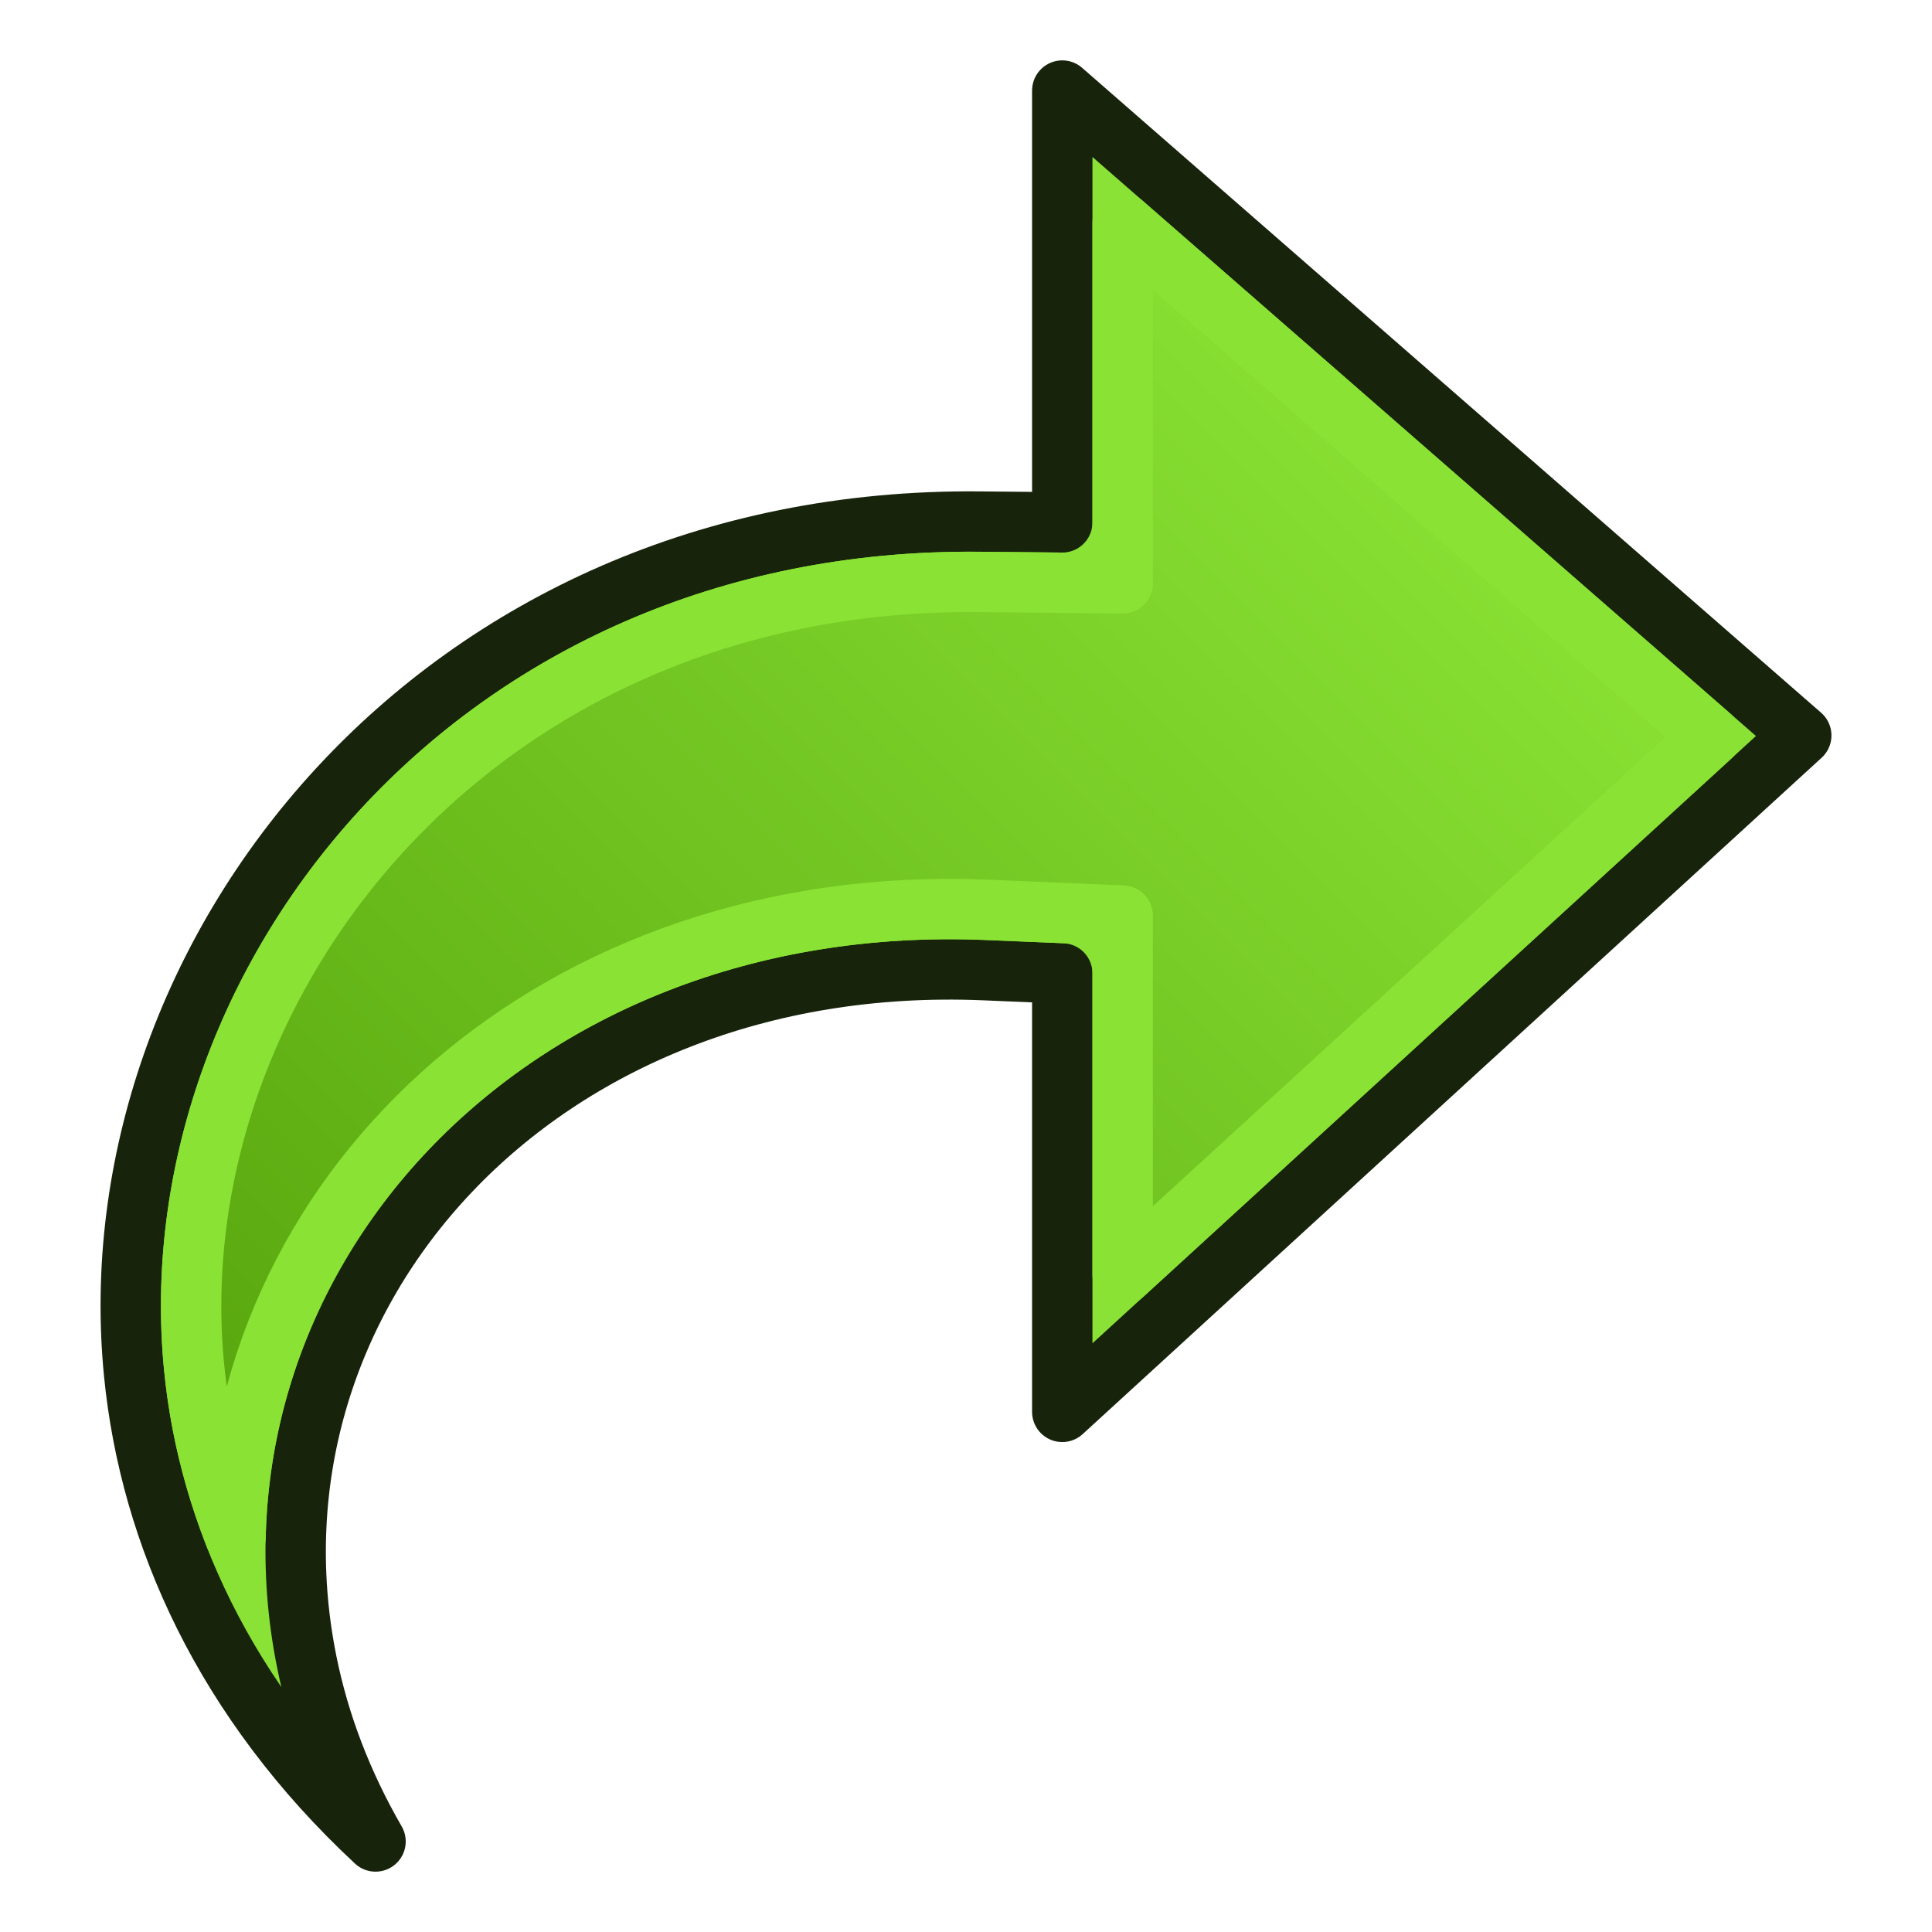
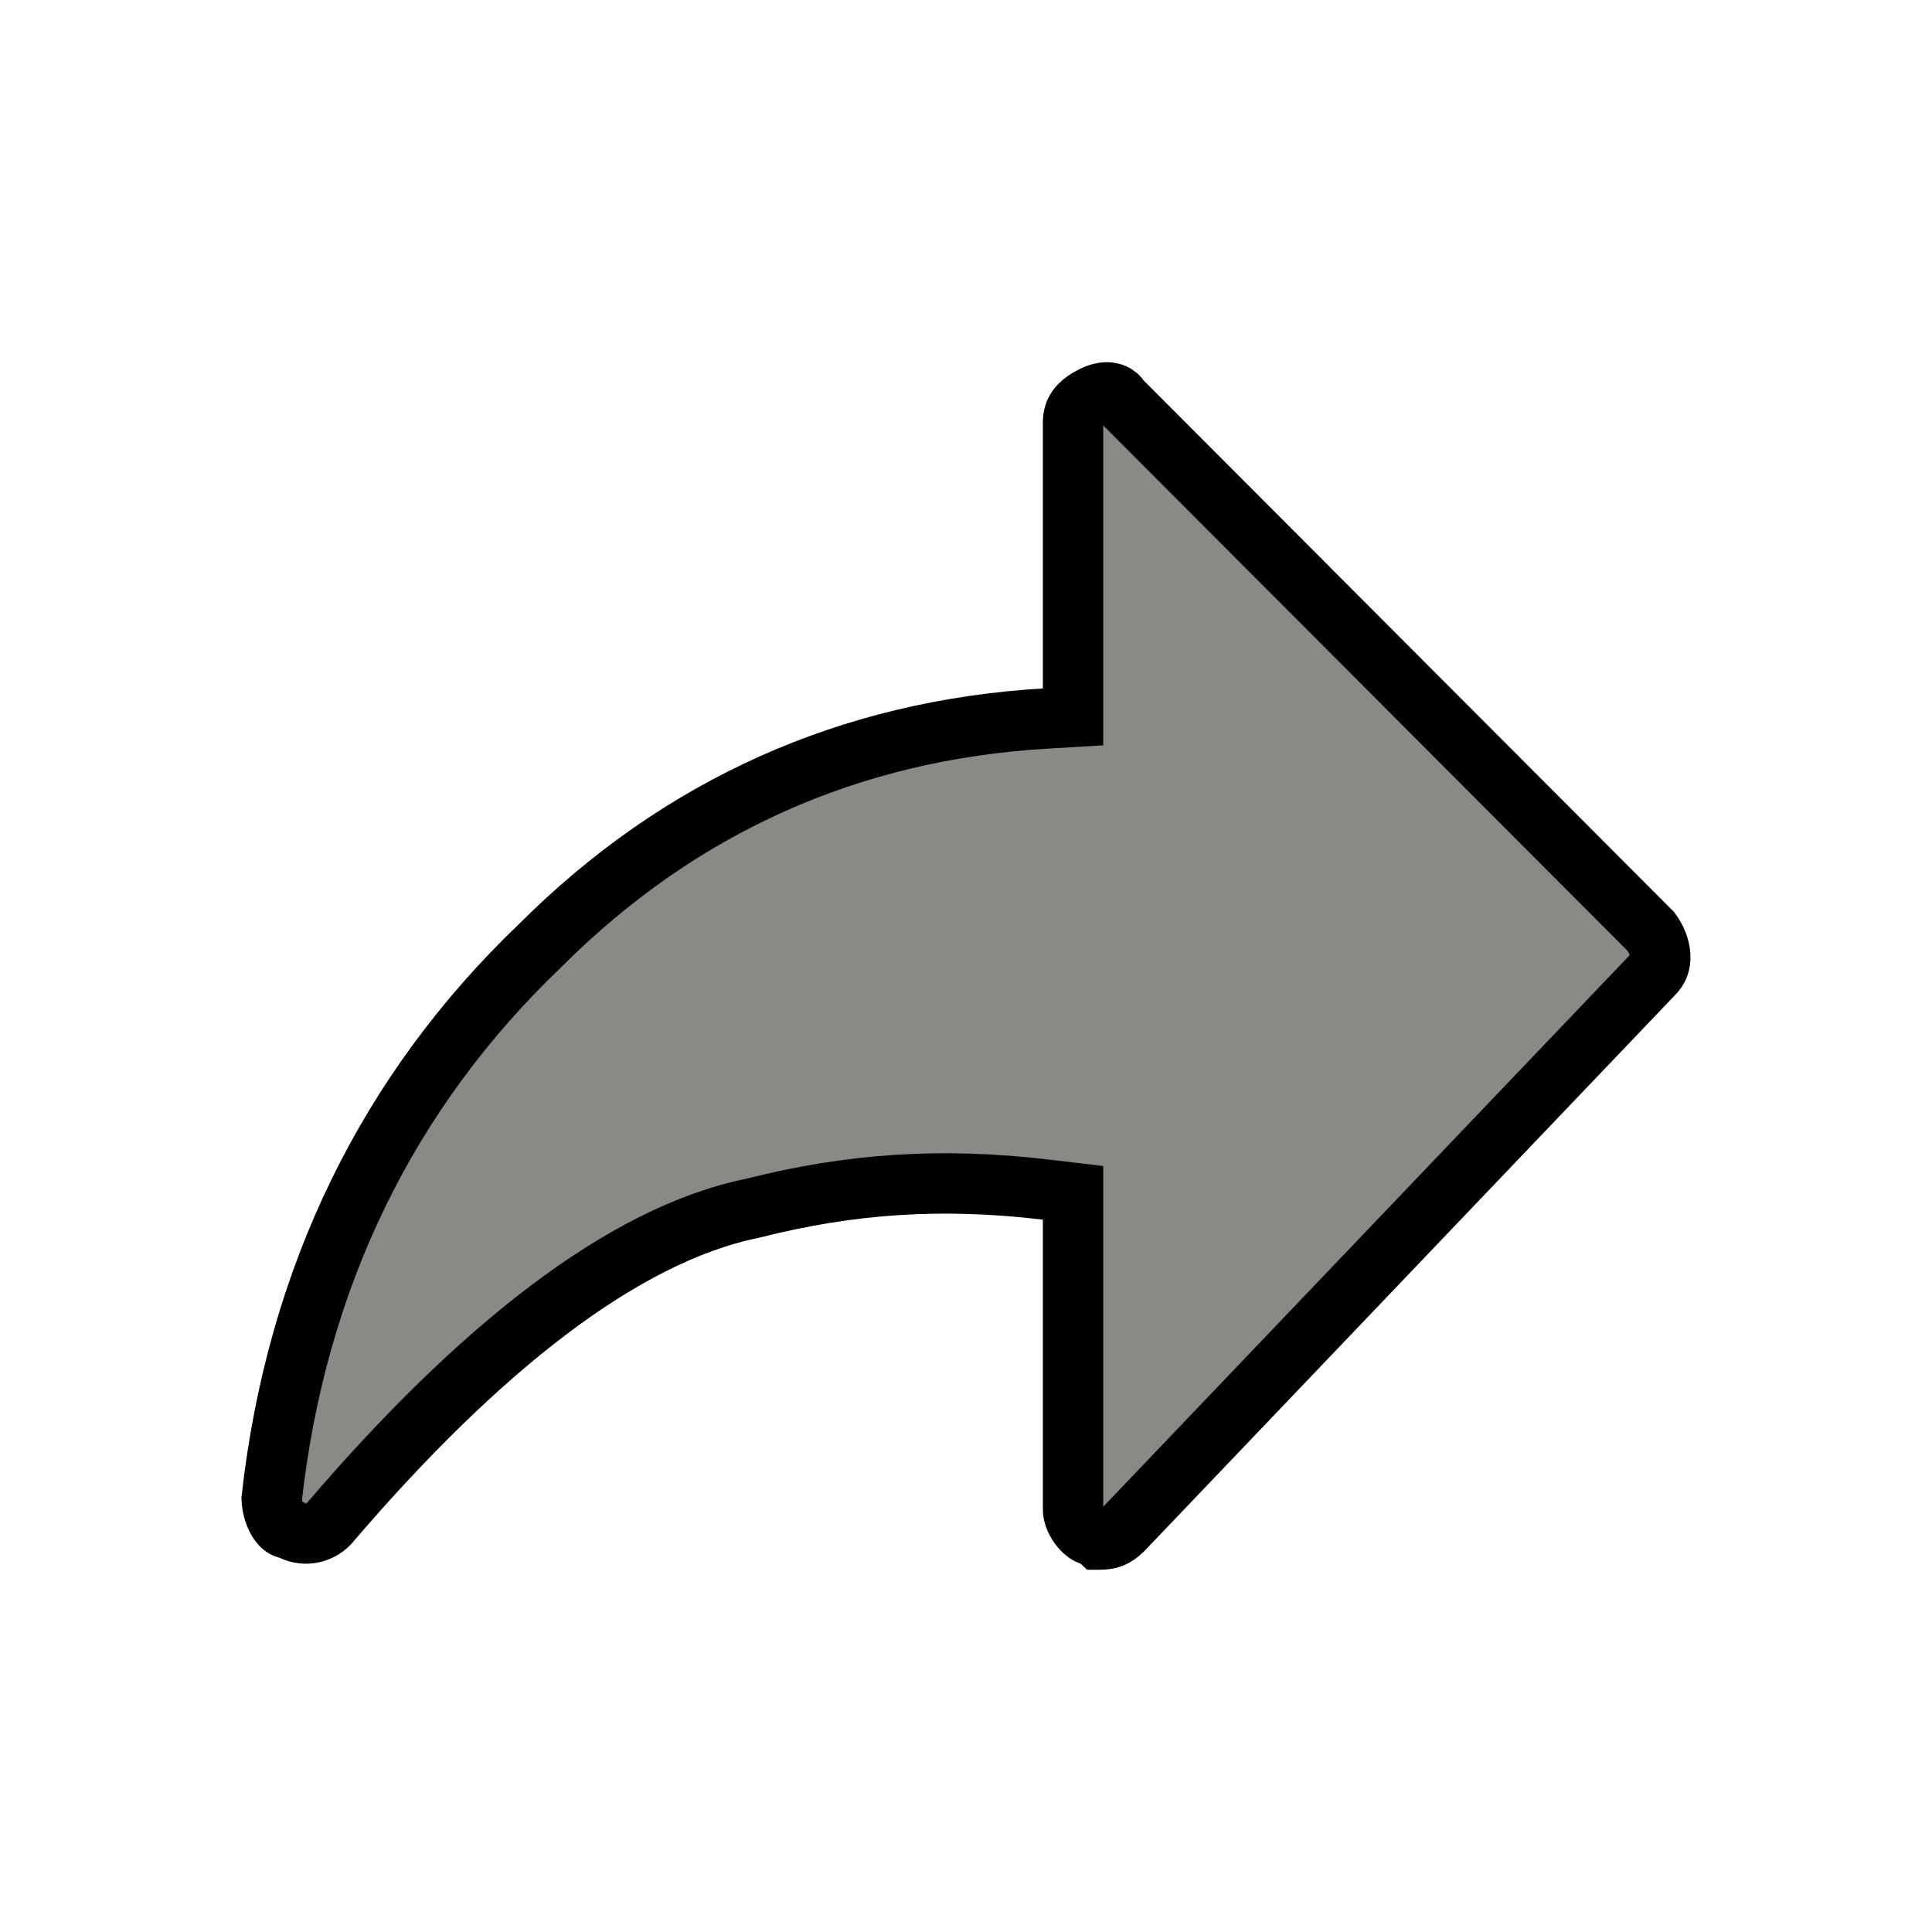
- <svg xmlns="http://www.w3.org/2000/svg" xmlns:xlink="http://www.w3.org/1999/xlink" width="64" height="64" id="svg2869" version="1.1" viewBox="0 0 64 64" xml:space="preserve">
-   <defs id="defs2871">
-     <linearGradient id="linearGradient4">
-       <stop style="stop-color:#4e9a06;stop-opacity:1" offset="0" id="stop4" />
-       <stop style="stop-color:#8ae234;stop-opacity:1" offset="1" id="stop7" />
-     </linearGradient>
-     <linearGradient id="linearGradient5">
-       <stop style="stop-color:#ef2929;stop-opacity:1;" offset="0" id="stop19" />
-       <stop style="stop-color:#ef2929;stop-opacity:0;" offset="1" id="stop20" />
-     </linearGradient>
-     <linearGradient id="swatch18">
-       <stop style="stop-color:#ef2929;stop-opacity:1;" offset="0" id="stop18" />
-     </linearGradient>
-     <linearGradient id="swatch15">
-       <stop style="stop-color:#3d0000;stop-opacity:1;" offset="0" id="stop15" />
-     </linearGradient>
-     <linearGradient id="linearGradient5-1">
-       <stop style="stop-color:#ef2929;stop-opacity:1;" offset="0" id="stop5" />
-       <stop style="stop-color:#ef2929;stop-opacity:0;" offset="1" id="stop6" />
-     </linearGradient>
-     <linearGradient id="linearGradient3836-9">
-       <stop style="stop-color:#a40000;stop-opacity:1" offset="0" id="stop3838-8" />
-       <stop style="stop-color:#ef2929;stop-opacity:1" offset="1" id="stop3840-1" />
-     </linearGradient>
-     <linearGradient xlink:href="#linearGradient4" id="linearGradient7" x1="10.802" y1="49.561" x2="44.046" y2="16.299" gradientUnits="userSpaceOnUse" />
-   </defs>
-   <g id="layer3" style="display:inline">
-     <g id="g3">
-       <path style="color:#000000;display:block;overflow:visible;visibility:visible;fill:#8be236;fill-opacity:1;fill-rule:nonzero;stroke:#17230b;stroke-width:2;stroke-linecap:round;stroke-linejoin:round;stroke-miterlimit:4;stroke-dasharray:none;stroke-dashoffset:0;stroke-opacity:1;marker:none;marker-start:none;marker-mid:none;marker-end:none" d="M 35.189,3 59.669,24.363 35.189,46.77 v -14.524 L 32.594,32.137 C 17.807,31.524 7.708,42.868 10.162,55.054 c 0.409,2.032 1.17,4.029 2.278,5.947 C 7.448,56.356 4.971,50.859 4.442,45.502 3.075,31.674 14.485,17.103 32.457,17.278 l 2.732,0.026 z" id="path1" />
-       <path style="color:#000000;display:block;overflow:visible;visibility:visible;fill:url(#linearGradient7);fill-opacity:1;fill-rule:nonzero;stroke:#8ae234;stroke-width:1.479;stroke-linecap:round;stroke-linejoin:round;stroke-miterlimit:4;stroke-dasharray:none;stroke-dashoffset:0;stroke-opacity:1;marker:none;marker-start:none;marker-mid:none;marker-end:none" d="m 35.336,10.656 14.4,12.574 -14.4,13.188 V 27.615 L 32,27.475 C 21.515,27.039 13.799,34.19 13.613,42.848 13.067,41.466 12.735,40.069 12.6,38.693 11.681,29.397 19.371,19.32 31.824,19.441 l 3.512,0.035 z" id="path3" transform="matrix(1.35281,0,0,1.352043,-10.61372,-7.008403)" />
-     </g>
+ <svg xmlns="http://www.w3.org/2000/svg" width="32" height="32" viewBox="0 0 32 32" fill="none">
+   <g id="Group 1962">
+     <path id="Vector 9" d="M27.5 15.5L18 6.5V12L15 12.5L10 14.5L5.5 20.5L4.5 25.5L9 21.5L14 19.5H18V25.5L27.5 15.5Z" fill="#888A85" />
+     <path id="Vector" d="M18.052 25.424L18.162 25.459L18.205 25.5L18.214 25.5C18.381 25.5 18.469 25.462 18.592 25.346L27.363 16.157L27.37 16.148L27.379 16.141C27.471 16.052 27.506 15.949 27.499 15.828C27.493 15.702 27.439 15.558 27.347 15.432L18.591 6.657L18.56 6.626L18.535 6.59C18.493 6.53 18.358 6.439 18.116 6.555C17.964 6.628 17.884 6.702 17.84 6.765C17.799 6.823 17.773 6.896 17.773 7.004V11.403V11.874L17.303 11.902C14.08 12.095 11.269 13.343 8.952 15.656L8.952 15.656L8.944 15.664C6.427 18.072 4.911 21.151 4.5 24.824C4.504 24.94 4.538 25.069 4.593 25.169C4.653 25.275 4.71 25.306 4.743 25.314L4.795 25.326L4.843 25.349C5.056 25.451 5.323 25.401 5.488 25.192L5.495 25.183L5.502 25.174C7.91 22.369 10.3 20.454 12.459 20.014C14.082 19.601 15.604 19.498 17.332 19.705L17.773 19.757V20.201V25C17.773 25.073 17.804 25.173 17.874 25.27C17.946 25.369 18.022 25.414 18.052 25.424Z" stroke="black" />
  </g>
</svg>
